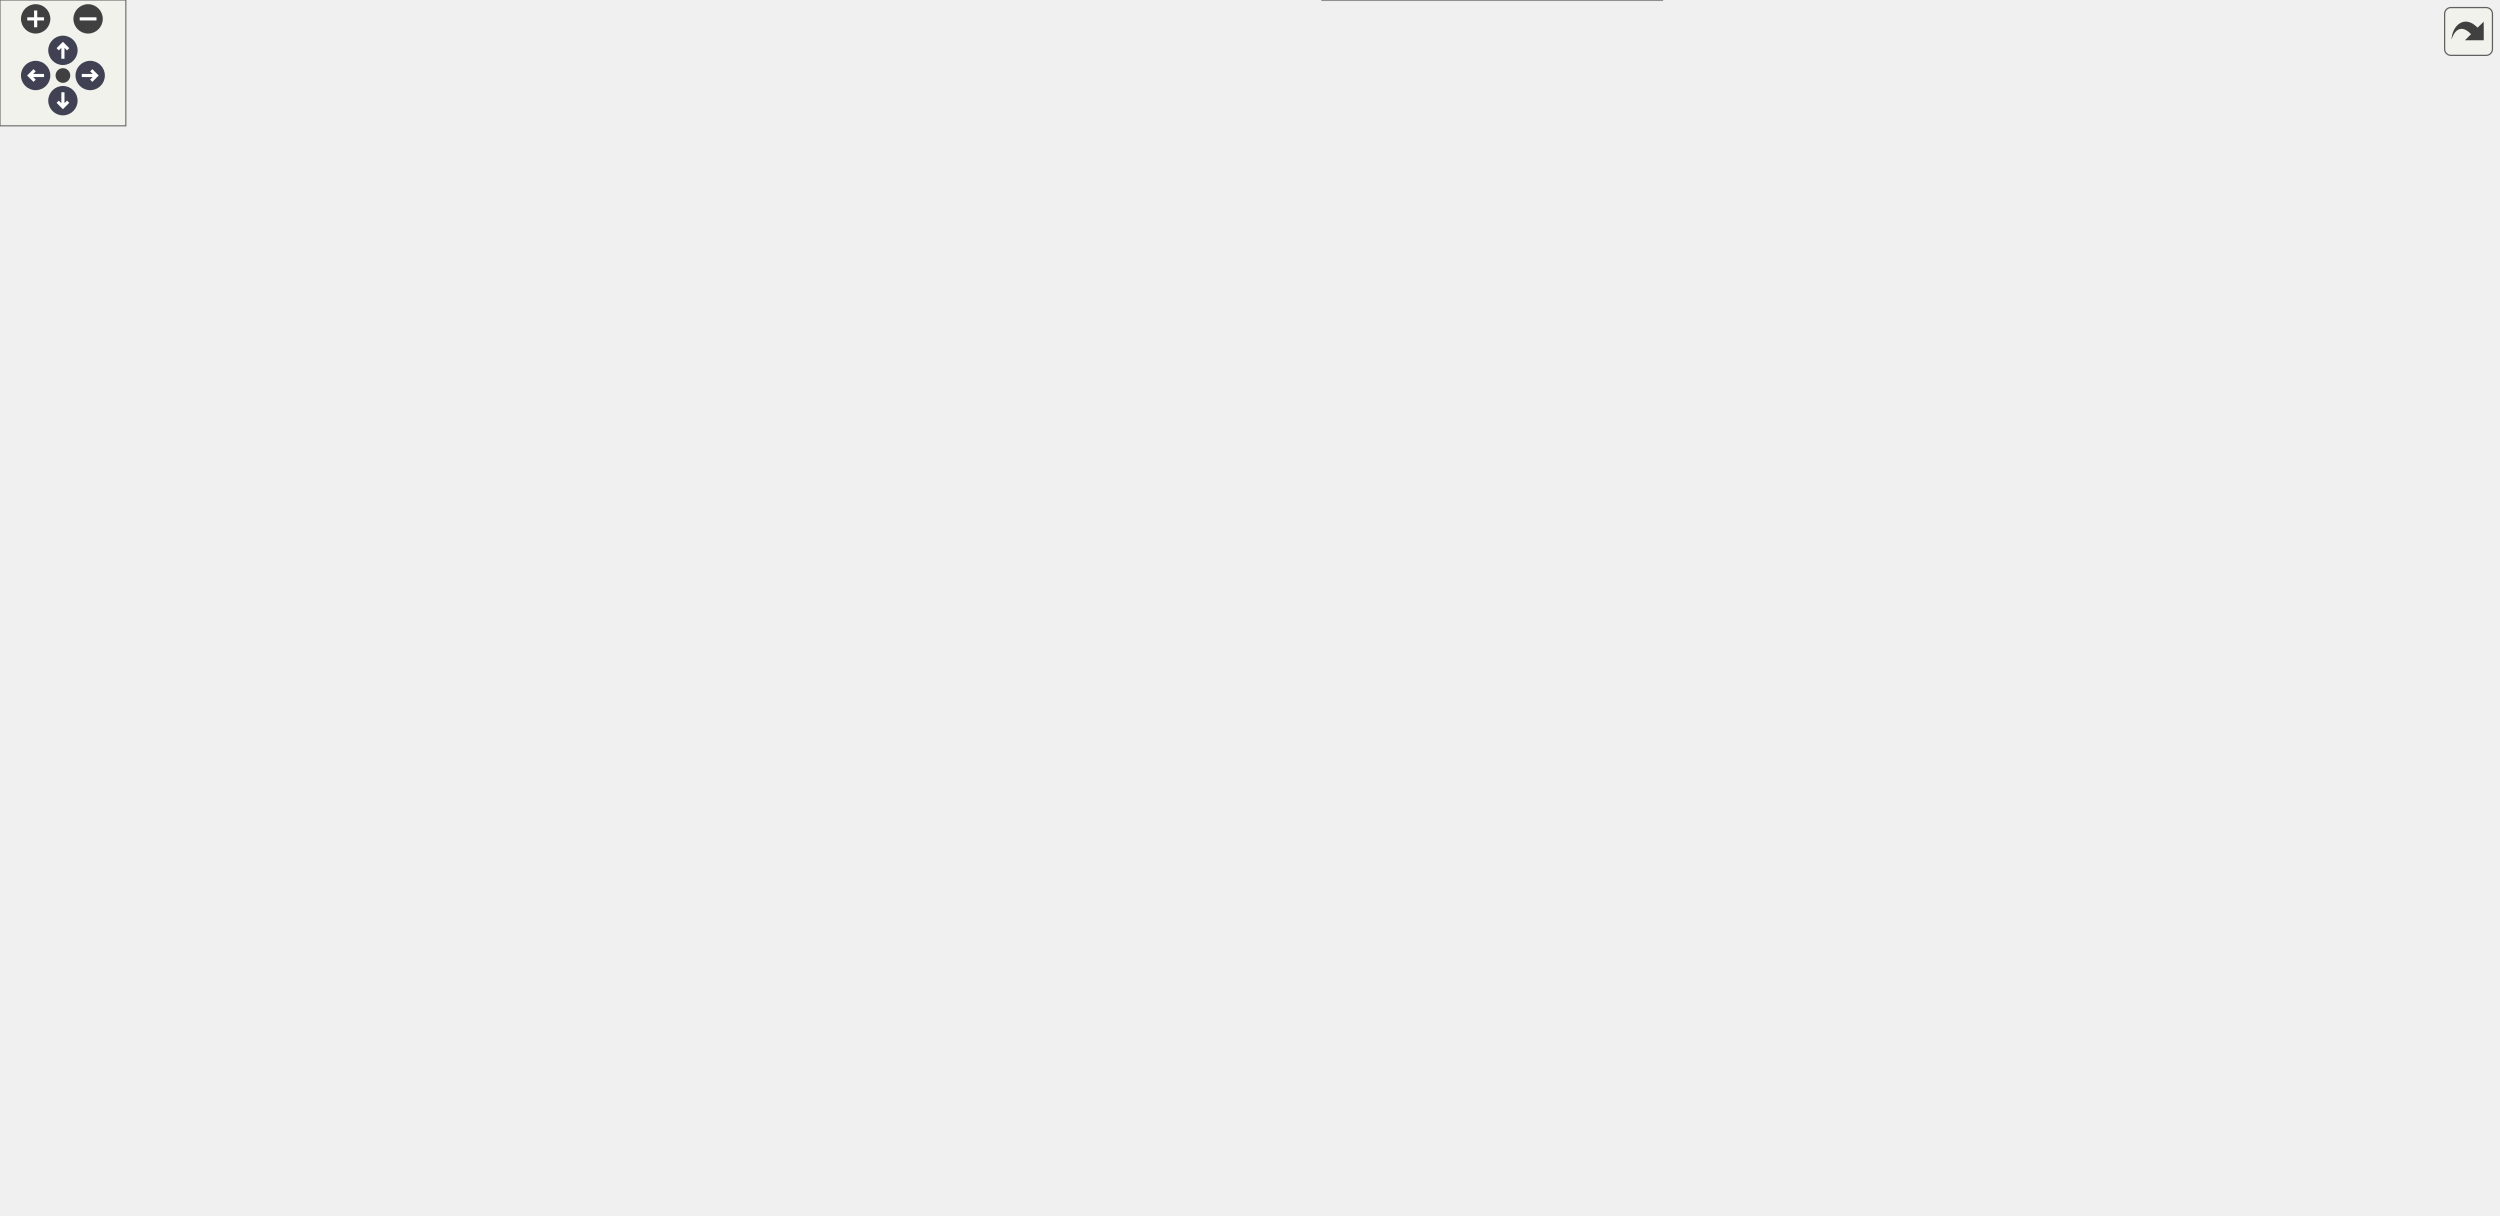
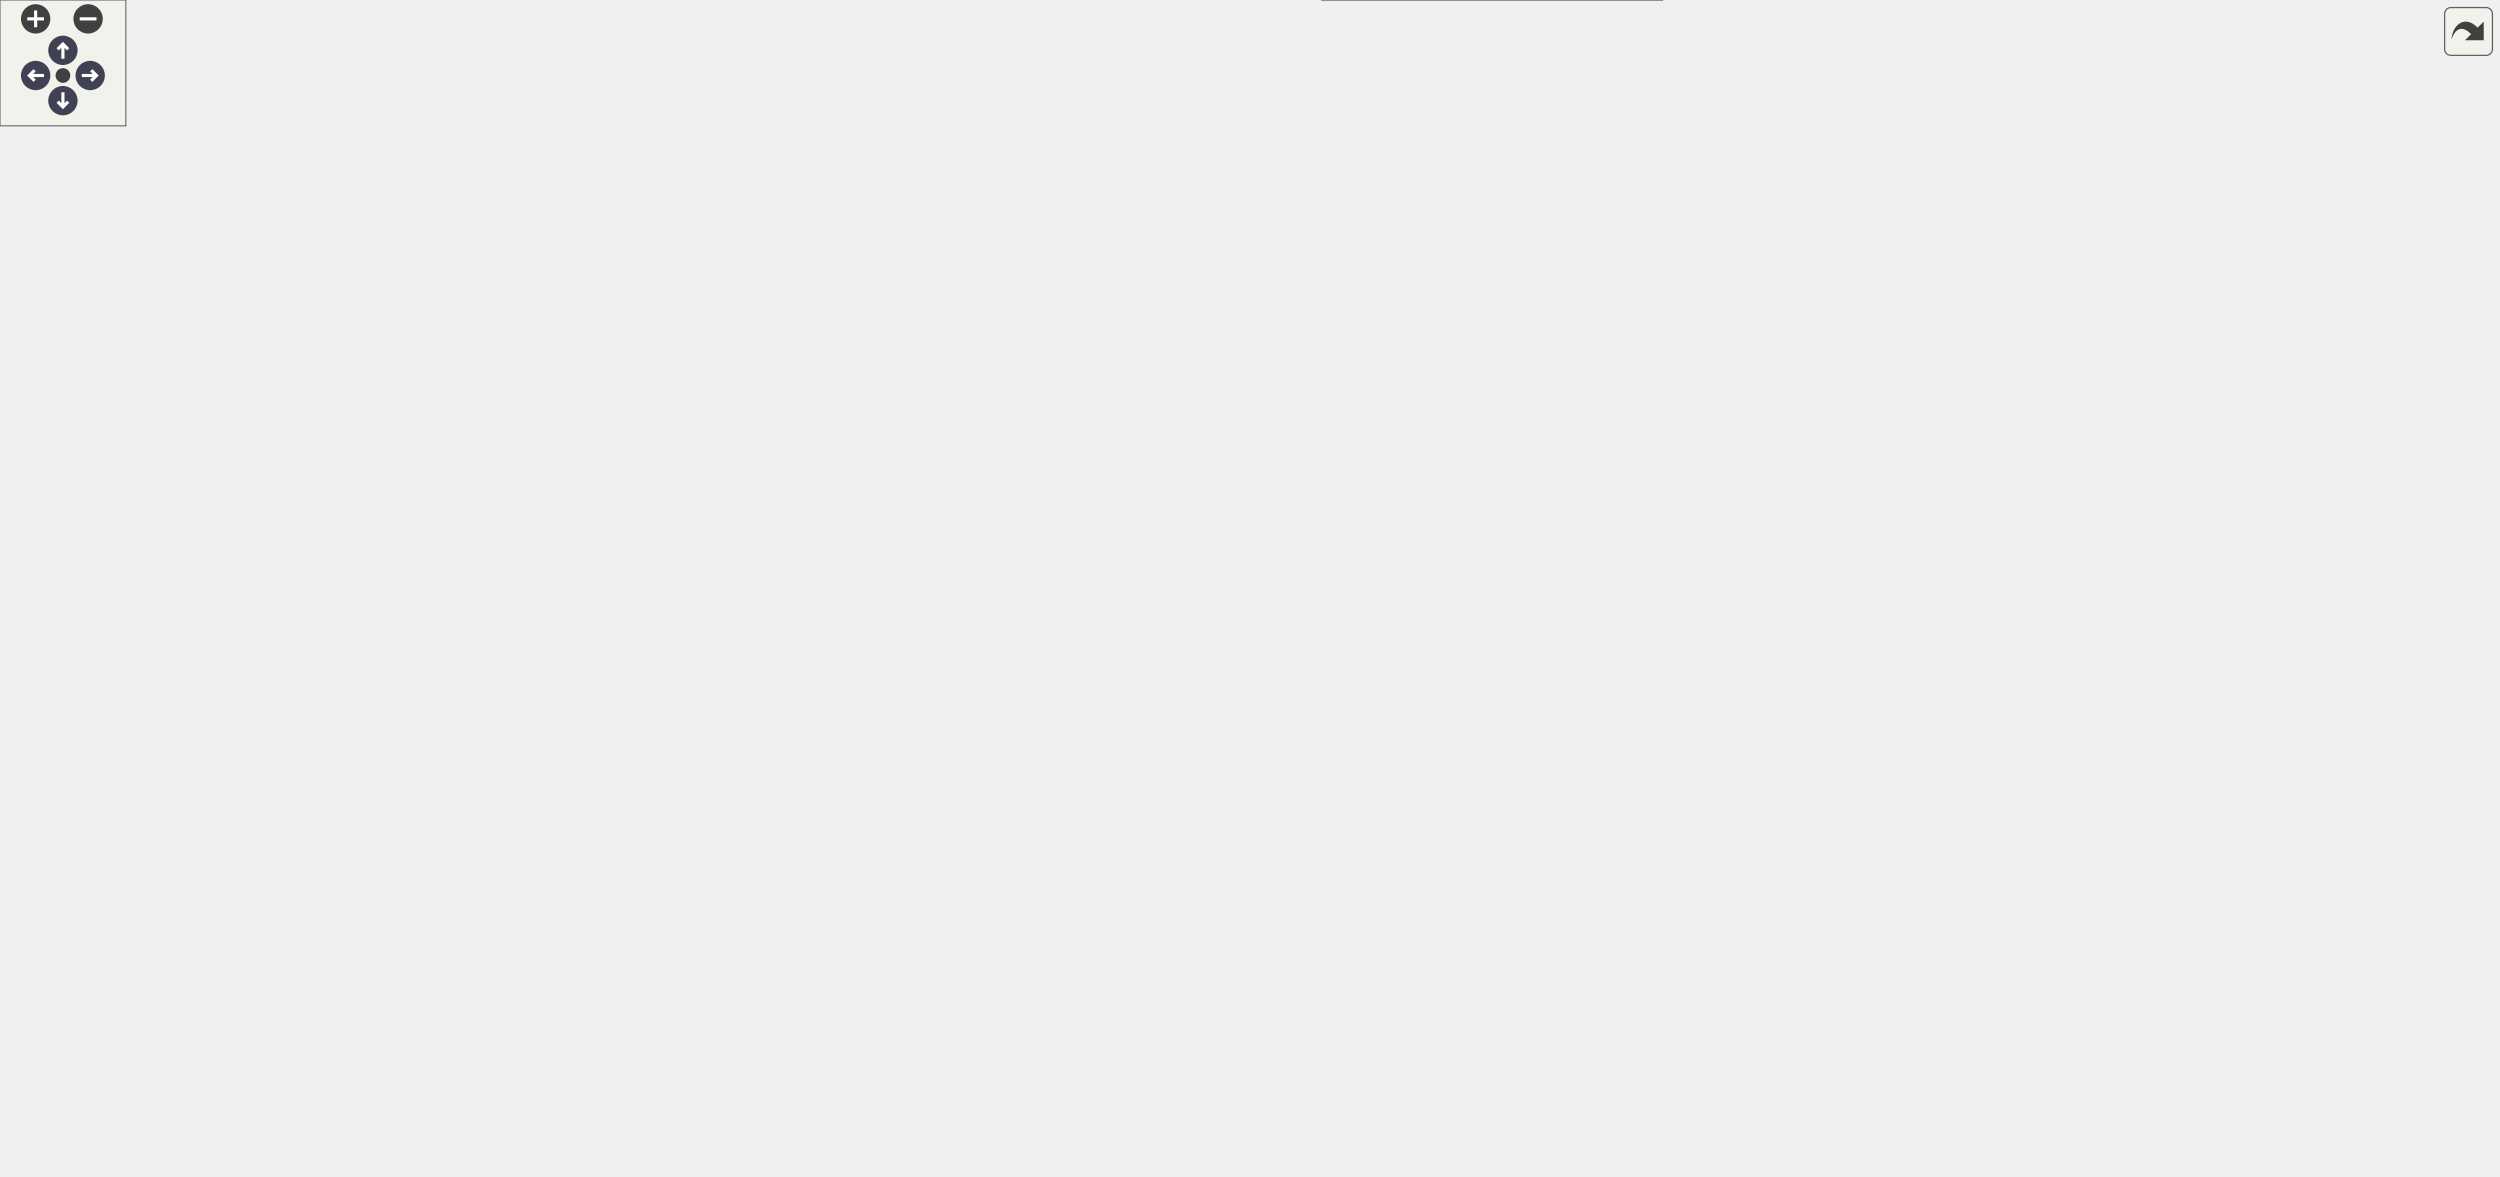
<svg xmlns="http://www.w3.org/2000/svg" xmlns:xlink="http://www.w3.org/1999/xlink" id="main" version="1.1" xml:space="preserve">
  <style type="text/css">
.node, .edge {opacity: 0.7;}
.node.selected, .edge.selected {opacity: 1;}
.edge:hover path { stroke: red; }
.edge:hover polygon { stroke: red; fill: red; }
</style>
  <defs>
    <circle id="rim" cx="0" cy="0" r="7" />
    <circle id="rim2" cx="0" cy="0" r="3.5" />
    <g id="zoomPlus">
      <use xlink:href="#rim" fill="#404040">
        <set attributeName="fill" to="#808080" begin="zoomplus.mouseover" end="zoomplus.mouseout" />
      </use>
      <path d="M-4,0h8M0,-4v8" fill="none" stroke="white" stroke-width="1.5" pointer-events="none" />
    </g>
    <g id="zoomMin">
      <use xlink:href="#rim" fill="#404040">
        <set attributeName="fill" to="#808080" begin="zoomminus.mouseover" end="zoomminus.mouseout" />
      </use>
      <path d="M-4,0h8" fill="none" stroke="white" stroke-width="1.5" pointer-events="none" />
    </g>
    <g id="arrowUp" transform="translate(30 24)">
      <use xlink:href="#rim" />
      <path pointer-events="none" fill="none" stroke="white" stroke-width="1.5" d="M0,-3.0v7 M-2.5,-0.5L0,-3.0L2.5,-0.5" />
    </g>
    <g id="arrowRight" transform="rotate(90) translate(36 -43)">
      <use xlink:href="#rim" />
      <path pointer-events="none" fill="none" stroke="white" stroke-width="1.5" d="M0,-3.0v7 M-2.5,-0.5L0,-3.0L2.5,-0.5" />
    </g>
    <g id="arrowDown" transform="rotate(180) translate(-30 -48)">
      <use xlink:href="#rim" />
      <path pointer-events="none" fill="none" stroke="white" stroke-width="1.5" d="M0,-3.0v7 M-2.5,-0.5L0,-3.0L2.5,-0.5" />
    </g>
    <g id="arrowLeft" transform="rotate(270) translate(-36 17)">
      <use xlink:href="#rim" />
      <path pointer-events="none" fill="none" stroke="white" stroke-width="1.5" d="M0,-3.0v7 M-2.5,-0.5L0,-3.0L2.5,-0.5" />
    </g>
    <g id="resetDef">
      <use xlink:href="#rim2" fill="#404040">
        <set attributeName="fill" to="#808080" begin="reset.mouseover" end="reset.mouseout" />
      </use>
    </g>
  </defs>
  <svg id="graph" class="graph">
    <g id="viewport">
      <g id="Node000001" class="node">
        <g id="a_Node000001">
          <a xlink:title=" ">
-             <polygon fill="#999999" stroke="#666666" points="145,-167 0,-167 0,-148 145,-148 145,-167" />
-             <text text-anchor="middle" x="72.5" y="-155" font-family="Helvetica,sans-Serif" font-size="10.00">SceneManager::loadScene</text>
+             <polygon fill="#999999" stroke="#666666" points="145,-216 0,-216 0,-197 145,-197 145,-216" />
+             <text text-anchor="middle" x="72.5" y="-204" font-family="Helvetica,sans-Serif" font-size="10.00">SceneManager::loadScene</text>
          </a>
        </g>
      </g>
      <g id="Node000002" class="node">
        <g id="a_Node000002">
          <a xlink:href="classSceneSerializer.html#a490f2bd87e7c9459ee47be974653b433" target="_top" xlink:title=" ">
-             <polygon fill="white" stroke="#666666" points="345,-167 181,-167 181,-148 345,-148 345,-167" />
-             <text text-anchor="middle" x="263" y="-155" font-family="Helvetica,sans-Serif" font-size="10.00">SceneSerializer::loadFromJson</text>
+             <polygon fill="white" stroke="#666666" points="345,-216 181,-216 181,-197 345,-197 345,-216" />
+             <text text-anchor="middle" x="263" y="-204" font-family="Helvetica,sans-Serif" font-size="10.00">SceneSerializer::loadFromJson</text>
          </a>
        </g>
      </g>
      <g id="edge1_Node000001_Node000002" class="edge">
        <g id="a_edge1_Node000001_Node000002">
          <a xlink:title=" ">
-             <path fill="none" stroke="#63b8ff" d="M145.03,-157.5C153.42,-157.5 162.06,-157.5 170.66,-157.5" />
-             <polygon fill="#63b8ff" stroke="#63b8ff" points="170.73,-161 180.73,-157.5 170.73,-154 170.73,-161" />
+             <path fill="none" stroke="#63b8ff" d="M145.03,-206.5C153.42,-206.5 162.06,-206.5 170.66,-206.5" />
+             <polygon fill="#63b8ff" stroke="#63b8ff" points="170.73,-210 180.73,-206.5 170.73,-203 170.73,-210" />
          </a>
        </g>
      </g>
      <g id="Node000003" class="node">
        <g id="a_Node000003">
-           <a xlink:href="classSceneManager.html#a1daee617aa556b8af8a7202d3f8f28c8" target="_top" xlink:title=" ">
-             <polygon fill="white" stroke="#666666" points="560.5,-426 403.5,-426 403.5,-407 560.5,-407 560.5,-426" />
-             <text text-anchor="middle" x="482" y="-414" font-family="Helvetica,sans-Serif" font-size="10.00">SceneManager::createObject</text>
+           <a xlink:href="structRigidBodyOptions.html#a8a6ec7f2434036026c0f7dccf9082738" target="_top" xlink:title=" ">
+             <polygon fill="white" stroke="#666666" points="546,-426 418,-426 418,-407 546,-407 546,-426" />
+             <text text-anchor="middle" x="482" y="-414" font-family="Helvetica,sans-Serif" font-size="10.00">RigidBodyOptions::Box</text>
          </a>
        </g>
      </g>
      <g id="edge2_Node000002_Node000003" class="edge">
        <g id="a_edge2_Node000002_Node000003">
          <a xlink:title=" ">
-             <path fill="none" stroke="#63b8ff" d="M271.98,-167.03C304.15,-205.42 424.55,-349.13 466.49,-399.18" />
-             <polygon fill="#63b8ff" stroke="#63b8ff" points="463.84,-401.47 472.95,-406.89 469.21,-396.98 463.84,-401.47" />
-           </a>
-         </g>
-       </g>
-       <g id="Node000014" class="node">
-         <g id="a_Node000014">
+             <path fill="none" stroke="#63b8ff" d="M266.71,-216.05C276.3,-247.88 311.77,-351.06 381,-398.5 389.13,-404.07 398.48,-408.07 408.12,-410.91" />
+             <polygon fill="#63b8ff" stroke="#63b8ff" points="407.27,-414.31 417.83,-413.39 409,-407.53 407.27,-414.31" />
+           </a>
+         </g>
+       </g>
+       <g id="Node000004" class="node">
+         <g id="a_Node000004">
+           <a xlink:href="classSceneManager.html#a1daee617aa556b8af8a7202d3f8f28c8" target="_top" xlink:title=" ">
+             <polygon fill="white" stroke="#666666" points="560.5,-389 403.5,-389 403.5,-370 560.5,-370 560.5,-389" />
+             <text text-anchor="middle" x="482" y="-377" font-family="Helvetica,sans-Serif" font-size="10.00">SceneManager::createObject</text>
+           </a>
+         </g>
+       </g>
+       <g id="edge3_Node000002_Node000004" class="edge">
+         <g id="a_edge3_Node000002_Node000004">
+           <a xlink:title=" ">
+             <path fill="none" stroke="#63b8ff" d="M275.98,-216.05C311.54,-244.4 416.83,-328.34 461.07,-363.61" />
+             <polygon fill="#63b8ff" stroke="#63b8ff" points="459.06,-366.48 469.06,-369.98 463.42,-361.01 459.06,-366.48" />
+           </a>
+         </g>
+       </g>
+       <g id="Node000015" class="node">
+         <g id="a_Node000015">
          <a xlink:href="classSceneManager.html#a53736fa499987ffff612d3ee7c85442c" target="_top" xlink:title=" ">
-             <polygon fill="white" stroke="#666666" points="569.5,-241 394.5,-241 394.5,-222 569.5,-222 569.5,-241" />
-             <text text-anchor="middle" x="482" y="-229" font-family="Helvetica,sans-Serif" font-size="10.00">SceneManager::deleteAllObjects</text>
-           </a>
-         </g>
-       </g>
-       <g id="edge13_Node000002_Node000014" class="edge">
-         <g id="a_edge13_Node000002_Node000014">
-           <a xlink:title=" ">
-             <path fill="none" stroke="#63b8ff" d="M280.46,-167.14C302.59,-179.67 343.5,-201.39 381,-213.5 388.38,-215.88 396.17,-217.98 404.01,-219.81" />
-             <polygon fill="#63b8ff" stroke="#63b8ff" points="403.44,-223.27 413.95,-222 404.94,-216.43 403.44,-223.27" />
-           </a>
-         </g>
-       </g>
-       <g id="Node000020" class="node">
-         <g id="a_Node000020">
-           <a xlink:href="classResourceManager.html#a3899655c6a1e40089930df4fbc9f1be9" target="_top" xlink:title=" ">
-             <polygon fill="white" stroke="#666666" points="562,-204 402,-204 402,-185 562,-185 562,-204" />
-             <text text-anchor="middle" x="482" y="-192" font-family="Helvetica,sans-Serif" font-size="10.00">ResourceManager::getShader</text>
-           </a>
-         </g>
-       </g>
-       <g id="edge19_Node000002_Node000020" class="edge">
-         <g id="a_edge19_Node000002_Node000020">
-           <a xlink:title=" ">
-             <path fill="none" stroke="#63b8ff" d="M319.88,-167.03C348.88,-171.97 384.49,-178.04 414.85,-183.22" />
-             <polygon fill="#63b8ff" stroke="#63b8ff" points="414.48,-186.71 424.93,-184.94 415.66,-179.81 414.48,-186.71" />
+             <polygon fill="white" stroke="#666666" points="569.5,-290 394.5,-290 394.5,-271 569.5,-271 569.5,-290" />
+             <text text-anchor="middle" x="482" y="-278" font-family="Helvetica,sans-Serif" font-size="10.00">SceneManager::deleteAllObjects</text>
+           </a>
+         </g>
+       </g>
+       <g id="edge14_Node000002_Node000015" class="edge">
+         <g id="a_edge14_Node000002_Node000015">
+           <a xlink:title=" ">
+             <path fill="none" stroke="#63b8ff" d="M280.46,-216.14C302.59,-228.67 343.5,-250.39 381,-262.5 388.38,-264.88 396.17,-266.98 404.01,-268.81" />
+             <polygon fill="#63b8ff" stroke="#63b8ff" points="403.44,-272.27 413.95,-271 404.94,-265.43 403.44,-272.27" />
          </a>
        </g>
      </g>
      <g id="Node000021" class="node">
        <g id="a_Node000021">
-           <a xlink:href="namespaceJsonUtils.html#ab8da6e319ea5969afbe6ddd6620add30" target="_top" xlink:title=" ">
-             <polygon fill="white" stroke="#666666" points="541.5,-167 422.5,-167 422.5,-148 541.5,-148 541.5,-167" />
-             <text text-anchor="middle" x="482" y="-155" font-family="Helvetica,sans-Serif" font-size="10.00">JsonUtils::jsonToVec3</text>
+           <a xlink:href="classResourceManager.html#a3899655c6a1e40089930df4fbc9f1be9" target="_top" xlink:title=" ">
+             <polygon fill="white" stroke="#666666" points="562,-253 402,-253 402,-234 562,-234 562,-253" />
+             <text text-anchor="middle" x="482" y="-241" font-family="Helvetica,sans-Serif" font-size="10.00">ResourceManager::getShader</text>
          </a>
        </g>
      </g>
      <g id="edge20_Node000002_Node000021" class="edge">
        <g id="a_edge20_Node000002_Node000021">
          <a xlink:title=" ">
-             <path fill="none" stroke="#63b8ff" d="M345.11,-157.5C367.15,-157.5 390.8,-157.5 412.09,-157.5" />
-             <polygon fill="#63b8ff" stroke="#63b8ff" points="412.33,-161 422.33,-157.5 412.33,-154 412.33,-161" />
+             <path fill="none" stroke="#63b8ff" d="M319.88,-216.03C348.88,-220.97 384.49,-227.04 414.85,-232.22" />
+             <polygon fill="#63b8ff" stroke="#63b8ff" points="414.48,-235.71 424.93,-233.94 415.66,-228.81 414.48,-235.71" />
          </a>
        </g>
      </g>
      <g id="Node000022" class="node">
        <g id="a_Node000022">
-           <a xlink:href="classSceneManager.html#a8dafcb538b1cfbf727b82644ad5815ad" target="_top" xlink:title=" ">
-             <polygon fill="white" stroke="#666666" points="583,-130 381,-130 381,-111 583,-111 583,-130" />
-             <text text-anchor="middle" x="482" y="-118" font-family="Helvetica,sans-Serif" font-size="10.00">SceneManager::setGlobalAcceleration</text>
+           <a xlink:href="namespaceJsonUtils.html#ab8da6e319ea5969afbe6ddd6620add30" target="_top" xlink:title=" ">
+             <polygon fill="white" stroke="#666666" points="541.5,-216 422.5,-216 422.5,-197 541.5,-197 541.5,-216" />
+             <text text-anchor="middle" x="482" y="-204" font-family="Helvetica,sans-Serif" font-size="10.00">JsonUtils::jsonToVec3</text>
          </a>
        </g>
      </g>
      <g id="edge21_Node000002_Node000022" class="edge">
        <g id="a_edge21_Node000002_Node000022">
          <a xlink:title=" ">
-             <path fill="none" stroke="#63b8ff" d="M319.88,-147.97C348.88,-143.03 384.49,-136.96 414.85,-131.78" />
-             <polygon fill="#63b8ff" stroke="#63b8ff" points="415.66,-135.19 424.93,-130.06 414.48,-128.29 415.66,-135.19" />
+             <path fill="none" stroke="#63b8ff" d="M345.11,-206.5C367.15,-206.5 390.8,-206.5 412.09,-206.5" />
+             <polygon fill="#63b8ff" stroke="#63b8ff" points="412.33,-210 422.33,-206.5 412.33,-203 412.33,-210" />
          </a>
        </g>
      </g>
      <g id="Node000023" class="node">
        <g id="a_Node000023">
+           <a xlink:href="classSceneManager.html#a8dafcb538b1cfbf727b82644ad5815ad" target="_top" xlink:title=" ">
+             <polygon fill="white" stroke="#666666" points="583,-179 381,-179 381,-160 583,-160 583,-179" />
+             <text text-anchor="middle" x="482" y="-167" font-family="Helvetica,sans-Serif" font-size="10.00">SceneManager::setGlobalAcceleration</text>
+           </a>
+         </g>
+       </g>
+       <g id="edge22_Node000002_Node000023" class="edge">
+         <g id="a_edge22_Node000002_Node000023">
+           <a xlink:title=" ">
+             <path fill="none" stroke="#63b8ff" d="M319.88,-196.97C348.88,-192.03 384.49,-185.96 414.85,-180.78" />
+             <polygon fill="#63b8ff" stroke="#63b8ff" points="415.66,-184.19 424.93,-179.06 414.48,-177.29 415.66,-184.19" />
+           </a>
+         </g>
+       </g>
+       <g id="Node000024" class="node">
+         <g id="a_Node000024">
+           <a xlink:href="classSceneManager.html#a357678fb063589b2ed1dc9a5f0b55ae2" target="_top" xlink:title=" ">
+             <polygon fill="white" stroke="#666666" points="568.5,-141.5 395.5,-141.5 395.5,-111.5 568.5,-111.5 568.5,-141.5" />
+             <text text-anchor="start" x="403.5" y="-129.5" font-family="Helvetica,sans-Serif" font-size="10.00">SceneManager::setGravitational</text>
+             <text text-anchor="middle" x="482" y="-118.5" font-family="Helvetica,sans-Serif" font-size="10.00">Constant</text>
+           </a>
+         </g>
+       </g>
+       <g id="edge23_Node000002_Node000024" class="edge">
+         <g id="a_edge23_Node000002_Node000024">
+           <a xlink:title=" ">
+             <path fill="none" stroke="#63b8ff" d="M281.78,-196.81C304.32,-184.83 344.63,-164.45 381,-151.5 388.23,-148.92 395.85,-146.51 403.51,-144.28" />
+             <polygon fill="#63b8ff" stroke="#63b8ff" points="404.55,-147.62 413.23,-141.54 402.65,-140.88 404.55,-147.62" />
+           </a>
+         </g>
+       </g>
+       <g id="Node000025" class="node">
+         <g id="a_Node000025">
          <a xlink:href="classSceneManager.html#af40d0ff3e76f89bbf5504f1694814179" target="_top" xlink:title=" ">
            <polygon fill="white" stroke="#666666" points="559.5,-93 404.5,-93 404.5,-74 559.5,-74 559.5,-93" />
            <text text-anchor="middle" x="482" y="-81" font-family="Helvetica,sans-Serif" font-size="10.00">SceneManager::setSelectFor</text>
          </a>
        </g>
      </g>
-       <g id="edge22_Node000002_Node000023" class="edge">
-         <g id="a_edge22_Node000002_Node000023">
-           <a xlink:title=" ">
-             <path fill="none" stroke="#63b8ff" d="M280.89,-147.89C303.15,-135.63 343.85,-114.55 381,-102.5 389.58,-99.72 398.71,-97.29 407.84,-95.18" />
-             <polygon fill="#63b8ff" stroke="#63b8ff" points="408.69,-98.58 417.71,-93.03 407.19,-91.74 408.69,-98.58" />
-           </a>
-         </g>
-       </g>
-       <g id="Node000029" class="node">
-         <g id="a_Node000029">
+       <g id="edge24_Node000002_Node000025" class="edge">
+         <g id="a_edge24_Node000002_Node000025">
+           <a xlink:title=" ">
+             <path fill="none" stroke="#63b8ff" d="M271.6,-196.88C288.69,-175.97 332.47,-126.37 381,-102.5 385.96,-100.06 391.19,-97.94 396.56,-96.08" />
+             <polygon fill="#63b8ff" stroke="#63b8ff" points="397.85,-99.35 406.36,-93.03 395.77,-92.67 397.85,-99.35" />
+           </a>
+         </g>
+       </g>
+       <g id="Node000031" class="node">
+         <g id="a_Node000031">
          <a xlink:href="classSceneManager.html#a64f4064d9201d062a24f750763c1f703" target="_top" xlink:title=" ">
            <polygon fill="white" stroke="#666666" points="561,-38 403,-38 403,-19 561,-19 561,-38" />
            <text text-anchor="middle" x="482" y="-26" font-family="Helvetica,sans-Serif" font-size="10.00">SceneManager::setSimSpeed</text>
          </a>
        </g>
      </g>
-       <g id="edge29_Node000002_Node000029" class="edge">
-         <g id="a_edge29_Node000002_Node000029">
-           <a xlink:title=" ">
-             <path fill="none" stroke="#63b8ff" d="M273.86,-147.95C293.08,-129.78 337.48,-89.86 381,-65.5 398.72,-55.58 419.61,-47.37 437.71,-41.22" />
-             <polygon fill="#63b8ff" stroke="#63b8ff" points="439.03,-44.47 447.43,-38.02 436.84,-37.82 439.03,-44.47" />
-           </a>
-         </g>
-       </g>
-       <g id="Node000004" class="node">
-         <g id="a_Node000004">
+       <g id="edge31_Node000002_Node000031" class="edge">
+         <g id="a_edge31_Node000002_Node000031">
+           <a xlink:title=" ">
+             <path fill="none" stroke="#63b8ff" d="M269.53,-196.8C284.35,-171.6 327.53,-103.37 381,-65.5 396.03,-54.86 414.48,-46.9 431.42,-41.14" />
+             <polygon fill="#63b8ff" stroke="#63b8ff" points="432.73,-44.4 441.18,-38.01 430.59,-37.73 432.73,-44.4" />
+           </a>
+         </g>
+       </g>
+       <g id="Node000005" class="node">
+         <g id="a_Node000005">
          <a xlink:href="classSceneManager.html#ad0d1661e5869720d7a07b1912d75318d" target="_top" xlink:title=" ">
-             <polygon fill="white" stroke="#666666" points="791,-519 632,-519 632,-500 791,-500 791,-519" />
-             <text text-anchor="middle" x="711.5" y="-507" font-family="Helvetica,sans-Serif" font-size="10.00">SceneManager::addDrawable</text>
-           </a>
-         </g>
-       </g>
-       <g id="edge3_Node000003_Node000004" class="edge">
-         <g id="a_edge3_Node000003_Node000004">
-           <a xlink:title=" ">
-             <path fill="none" stroke="#63b8ff" d="M496.99,-426.15C520.89,-442.18 571.62,-474.25 619,-491.5 625.24,-493.77 631.82,-495.77 638.48,-497.54" />
-             <polygon fill="#63b8ff" stroke="#63b8ff" points="637.72,-500.96 648.26,-499.96 639.4,-494.16 637.72,-500.96" />
+             <polygon fill="white" stroke="#666666" points="791,-500 632,-500 632,-481 791,-481 791,-500" />
+             <text text-anchor="middle" x="711.5" y="-488" font-family="Helvetica,sans-Serif" font-size="10.00">SceneManager::addDrawable</text>
+           </a>
+         </g>
+       </g>
+       <g id="edge4_Node000004_Node000005" class="edge">
+         <g id="a_edge4_Node000004_Node000005">
+           <a xlink:title=" ">
+             <path fill="none" stroke="#63b8ff" d="M560.68,-386.63C568.7,-389.54 576.33,-393.4 583,-398.5 612.05,-420.72 590.02,-450.19 619,-472.5 620.64,-473.76 622.34,-474.94 624.09,-476.04" />
+             <polygon fill="#63b8ff" stroke="#63b8ff" points="622.78,-479.31 633.25,-480.94 626.09,-473.14 622.78,-479.31" />
+           </a>
+         </g>
+       </g>
+       <g id="Node000007" class="node">
+         <g id="a_Node000007">
+           <a xlink:href="classSceneManager.html#a31d525542db0b239ba61dd36a3d92d43" target="_top" xlink:title=" ">
+             <polygon fill="white" stroke="#666666" points="788,-463 635,-463 635,-444 788,-444 788,-463" />
+             <text text-anchor="middle" x="711.5" y="-451" font-family="Helvetica,sans-Serif" font-size="10.00">SceneManager::addPickable</text>
+           </a>
+         </g>
+       </g>
+       <g id="edge6_Node000004_Node000007" class="edge">
+         <g id="a_edge6_Node000004_Node000007">
+           <a xlink:title=" ">
+             <path fill="none" stroke="#63b8ff" d="M559.76,-389.03C567.86,-391.5 575.76,-394.61 583,-398.5 603.21,-409.37 598.83,-424.57 619,-435.5 622.33,-437.3 625.81,-438.93 629.39,-440.39" />
+             <polygon fill="#63b8ff" stroke="#63b8ff" points="628.47,-443.78 639.06,-443.9 630.86,-437.2 628.47,-443.78" />
+           </a>
+         </g>
+       </g>
+       <g id="Node000008" class="node">
+         <g id="a_Node000008">
+           <a xlink:href="classSceneManager.html#ab6a7ecbff438f2dbee8a0f31795456f9" target="_top" xlink:title=" ">
+             <polygon fill="white" stroke="#666666" points="804,-426 619,-426 619,-407 804,-407 804,-426" />
+             <text text-anchor="middle" x="711.5" y="-414" font-family="Helvetica,sans-Serif" font-size="10.00">SceneManager::makeUniqueName</text>
+           </a>
+         </g>
+       </g>
+       <g id="edge7_Node000004_Node000008" class="edge">
+         <g id="a_edge7_Node000004_Node000008">
+           <a xlink:title=" ">
+             <path fill="none" stroke="#63b8ff" d="M541.59,-389.03C572.12,-393.99 609.64,-400.1 641.57,-405.29" />
+             <polygon fill="#63b8ff" stroke="#63b8ff" points="641.28,-408.79 651.72,-406.94 642.41,-401.88 641.28,-408.79" />
+           </a>
+         </g>
+       </g>
+       <g id="Node000009" class="node">
+         <g id="a_Node000009">
+           <a xlink:href="classSceneManager.html#a76592c383a85fda664a79fa155ead19e" target="_top" xlink:title=" ">
+             <polygon fill="white" stroke="#666666" points="789,-389 634,-389 634,-370 789,-370 789,-389" />
+             <text text-anchor="middle" x="711.5" y="-377" font-family="Helvetica,sans-Serif" font-size="10.00">SceneManager::objectAdded</text>
+           </a>
+         </g>
+       </g>
+       <g id="edge8_Node000004_Node000009" class="edge">
+         <g id="a_edge8_Node000004_Node000009">
+           <a xlink:title=" ">
+             <path fill="none" stroke="#63b8ff" d="M560.66,-379.5C581.01,-379.5 603.08,-379.5 623.87,-379.5" />
+             <polygon fill="#63b8ff" stroke="#63b8ff" points="623.96,-383 633.96,-379.5 623.96,-376 623.96,-383" />
+           </a>
+         </g>
+       </g>
+       <g id="Node000010" class="node">
+         <g id="a_Node000010">
+           <a xlink:href="classSceneManager.html#aad894e90cf7ad353aab707f966c9711d" target="_top" xlink:title=" ">
+             <polygon fill="white" stroke="#666666" points="796.5,-352 626.5,-352 626.5,-333 796.5,-333 796.5,-352" />
+             <text text-anchor="middle" x="711.5" y="-340" font-family="Helvetica,sans-Serif" font-size="10.00">SceneManager::setObjectName</text>
+           </a>
+         </g>
+       </g>
+       <g id="edge9_Node000004_Node000010" class="edge">
+         <g id="a_edge9_Node000004_Node000010">
+           <a xlink:title=" ">
+             <path fill="none" stroke="#63b8ff" d="M541.59,-369.97C572.12,-365.01 609.64,-358.9 641.57,-353.71" />
+             <polygon fill="#63b8ff" stroke="#63b8ff" points="642.41,-357.12 651.72,-352.06 641.28,-350.21 642.41,-357.12" />
          </a>
        </g>
      </g>
      <g id="Node000006" class="node">
        <g id="a_Node000006">
-           <a xlink:href="classSceneManager.html#a31d525542db0b239ba61dd36a3d92d43" target="_top" xlink:title=" ">
-             <polygon fill="white" stroke="#666666" points="788,-482 635,-482 635,-463 788,-463 788,-482" />
-             <text text-anchor="middle" x="711.5" y="-470" font-family="Helvetica,sans-Serif" font-size="10.00">SceneManager::addPickable</text>
-           </a>
-         </g>
-       </g>
-       <g id="edge5_Node000003_Node000006" class="edge">
-         <g id="a_edge5_Node000003_Node000006">
-           <a xlink:title=" ">
-             <path fill="none" stroke="#63b8ff" d="M514.42,-426.03C541.87,-434.18 582.87,-445.91 619,-454.5 628.35,-456.72 638.29,-458.88 648.03,-460.89" />
-             <polygon fill="#63b8ff" stroke="#63b8ff" points="647.59,-464.37 658.09,-462.92 648.98,-457.51 647.59,-464.37" />
-           </a>
-         </g>
-       </g>
-       <g id="Node000007" class="node">
-         <g id="a_Node000007">
-           <a xlink:href="classSceneManager.html#ab6a7ecbff438f2dbee8a0f31795456f9" target="_top" xlink:title=" ">
-             <polygon fill="white" stroke="#666666" points="804,-445 619,-445 619,-426 804,-426 804,-445" />
-             <text text-anchor="middle" x="711.5" y="-433" font-family="Helvetica,sans-Serif" font-size="10.00">SceneManager::makeUniqueName</text>
-           </a>
-         </g>
-       </g>
-       <g id="edge6_Node000003_Node000007" class="edge">
-         <g id="a_edge6_Node000003_Node000007">
-           <a xlink:title=" ">
-             <path fill="none" stroke="#63b8ff" d="M560.66,-422.99C576.11,-424.28 592.56,-425.65 608.69,-427" />
-             <polygon fill="#63b8ff" stroke="#63b8ff" points="608.42,-430.49 618.67,-427.83 609,-423.51 608.42,-430.49" />
-           </a>
-         </g>
-       </g>
-       <g id="Node000008" class="node">
-         <g id="a_Node000008">
-           <a xlink:href="classSceneManager.html#a76592c383a85fda664a79fa155ead19e" target="_top" xlink:title=" ">
-             <polygon fill="white" stroke="#666666" points="789,-408 634,-408 634,-389 789,-389 789,-408" />
-             <text text-anchor="middle" x="711.5" y="-396" font-family="Helvetica,sans-Serif" font-size="10.00">SceneManager::objectAdded</text>
-           </a>
-         </g>
-       </g>
-       <g id="edge7_Node000003_Node000008" class="edge">
-         <g id="a_edge7_Node000003_Node000008">
-           <a xlink:title=" ">
-             <path fill="none" stroke="#63b8ff" d="M560.66,-410.36C581.01,-408.75 603.08,-407 623.87,-405.35" />
-             <polygon fill="#63b8ff" stroke="#63b8ff" points="624.27,-408.83 633.96,-404.56 623.72,-401.86 624.27,-408.83" />
-           </a>
-         </g>
-       </g>
-       <g id="Node000009" class="node">
-         <g id="a_Node000009">
-           <a xlink:href="classSceneManager.html#aad894e90cf7ad353aab707f966c9711d" target="_top" xlink:title=" ">
-             <polygon fill="white" stroke="#666666" points="796.5,-371 626.5,-371 626.5,-352 796.5,-352 796.5,-371" />
-             <text text-anchor="middle" x="711.5" y="-359" font-family="Helvetica,sans-Serif" font-size="10.00">SceneManager::setObjectName</text>
-           </a>
-         </g>
-       </g>
-       <g id="edge8_Node000003_Node000009" class="edge">
-         <g id="a_edge8_Node000003_Node000009">
-           <a xlink:title=" ">
-             <path fill="none" stroke="#63b8ff" d="M516.97,-406.96C544.4,-399.39 584.06,-388.75 619,-380.5 629.64,-377.99 641.02,-375.48 652,-373.16" />
-             <polygon fill="#63b8ff" stroke="#63b8ff" points="652.89,-376.55 661.96,-371.07 651.45,-369.7 652.89,-376.55" />
-           </a>
-         </g>
-       </g>
-       <g id="Node000005" class="node">
-         <g id="a_Node000005">
          <a xlink:href="classScene.html#aa2773ce73d9158e1e3a9c97d26a7e727" target="_top" xlink:title=" ">
-             <polygon fill="white" stroke="#666666" points="987.5,-519 871.5,-519 871.5,-500 987.5,-500 987.5,-519" />
-             <text text-anchor="middle" x="929.5" y="-507" font-family="Helvetica,sans-Serif" font-size="10.00">Scene::addDrawable</text>
-           </a>
-         </g>
-       </g>
-       <g id="edge4_Node000004_Node000005" class="edge">
-         <g id="a_edge4_Node000004_Node000005">
-           <a xlink:title=" ">
-             <path fill="none" stroke="#63b8ff" d="M791.09,-509.5C814.1,-509.5 839.05,-509.5 861.28,-509.5" />
-             <polygon fill="#63b8ff" stroke="#63b8ff" points="861.29,-513 871.29,-509.5 861.29,-506 861.29,-513" />
-           </a>
-         </g>
-       </g>
-       <g id="Node000010" class="node">
-         <g id="a_Node000010">
+             <polygon fill="white" stroke="#666666" points="987.5,-500 871.5,-500 871.5,-481 987.5,-481 987.5,-500" />
+             <text text-anchor="middle" x="929.5" y="-488" font-family="Helvetica,sans-Serif" font-size="10.00">Scene::addDrawable</text>
+           </a>
+         </g>
+       </g>
+       <g id="edge5_Node000005_Node000006" class="edge">
+         <g id="a_edge5_Node000005_Node000006">
+           <a xlink:title=" ">
+             <path fill="none" stroke="#63b8ff" d="M791.09,-490.5C814.1,-490.5 839.05,-490.5 861.28,-490.5" />
+             <polygon fill="#63b8ff" stroke="#63b8ff" points="861.29,-494 871.29,-490.5 861.29,-487 861.29,-494" />
+           </a>
+         </g>
+       </g>
+       <g id="Node000011" class="node">
+         <g id="a_Node000011">
          <a xlink:href="classSceneObject.html#abebc043e3253d66da477f862a950775d" target="_top" xlink:title=" ">
            <polygon fill="white" stroke="#666666" points="993.5,-445 865.5,-445 865.5,-426 993.5,-426 993.5,-445" />
            <text text-anchor="middle" x="929.5" y="-433" font-family="Helvetica,sans-Serif" font-size="10.00">SceneObject::getName</text>
          </a>
        </g>
      </g>
-       <g id="edge9_Node000009_Node000010" class="edge">
-         <g id="a_edge9_Node000009_Node000010">
-           <a xlink:title=" ">
-             <path fill="none" stroke="#63b8ff" d="M781.08,-371.03C789.06,-373.49 796.89,-376.6 804,-380.5 824.11,-391.54 819.86,-406.5 840,-417.5 844.9,-420.18 850.15,-422.46 855.56,-424.4" />
-             <polygon fill="#63b8ff" stroke="#63b8ff" points="854.84,-427.84 865.43,-427.55 856.96,-421.17 854.84,-427.84" />
-           </a>
-         </g>
-       </g>
-       <g id="Node000011" class="node">
-         <g id="a_Node000011">
+       <g id="edge10_Node000010_Node000011" class="edge">
+         <g id="a_edge10_Node000010_Node000011">
+           <a xlink:title=" ">
+             <path fill="none" stroke="#63b8ff" d="M785.65,-352.04C792.15,-354.54 798.38,-357.64 804,-361.5 828.38,-378.26 815.58,-400.79 840,-417.5 844.89,-420.85 850.27,-423.6 855.88,-425.86" />
+             <polygon fill="#63b8ff" stroke="#63b8ff" points="854.9,-429.22 865.5,-429.21 857.21,-422.61 854.9,-429.22" />
+           </a>
+         </g>
+       </g>
+       <g id="Node000012" class="node">
+         <g id="a_Node000012">
          <a xlink:href="classSceneManager.html#a624cd344feba3357d2ec95bab7229a6f" target="_top" xlink:title=" ">
            <polygon fill="white" stroke="#666666" points="1013,-408 846,-408 846,-389 1013,-389 1013,-408" />
            <text text-anchor="middle" x="929.5" y="-396" font-family="Helvetica,sans-Serif" font-size="10.00">SceneManager::isNameUnique</text>
          </a>
        </g>
      </g>
-       <g id="edge10_Node000009_Node000011" class="edge">
-         <g id="a_edge10_Node000009_Node000011">
-           <a xlink:title=" ">
-             <path fill="none" stroke="#63b8ff" d="M768.13,-371.03C796.99,-375.97 832.43,-382.04 862.66,-387.22" />
-             <polygon fill="#63b8ff" stroke="#63b8ff" points="862.24,-390.7 872.69,-388.94 863.42,-383.8 862.24,-390.7" />
-           </a>
-         </g>
-       </g>
-       <g id="Node000012" class="node">
-         <g id="a_Node000012">
+       <g id="edge11_Node000010_Node000012" class="edge">
+         <g id="a_edge11_Node000010_Node000012">
+           <a xlink:title=" ">
+             <path fill="none" stroke="#63b8ff" d="M770.78,-352.04C781.96,-354.59 793.47,-357.71 804,-361.5 821.02,-367.62 822.96,-374.41 840,-380.5 846.25,-382.73 852.85,-384.72 859.52,-386.48" />
+             <polygon fill="#63b8ff" stroke="#63b8ff" points="858.75,-389.9 869.3,-388.9 860.44,-383.1 858.75,-389.9" />
+           </a>
+         </g>
+       </g>
+       <g id="Node000013" class="node">
+         <g id="a_Node000013">
          <a xlink:href="classSceneManager.html#a76dba0a09f8b2a1dc376236f904a9c3a" target="_top" xlink:title=" ">
            <polygon fill="white" stroke="#666666" points="1015,-371 844,-371 844,-352 1015,-352 1015,-371" />
            <text text-anchor="middle" x="929.5" y="-359" font-family="Helvetica,sans-Serif" font-size="10.00">SceneManager::objectRenamed</text>
          </a>
        </g>
      </g>
-       <g id="edge11_Node000009_Node000012" class="edge">
-         <g id="a_edge11_Node000009_Node000012">
-           <a xlink:title=" ">
-             <path fill="none" stroke="#63b8ff" d="M796.63,-361.5C808.75,-361.5 821.3,-361.5 833.61,-361.5" />
-             <polygon fill="#63b8ff" stroke="#63b8ff" points="833.89,-365 843.89,-361.5 833.89,-358 833.89,-365" />
-           </a>
-         </g>
-       </g>
-       <g id="Node000013" class="node">
-         <g id="a_Node000013">
+       <g id="edge12_Node000010_Node000013" class="edge">
+         <g id="a_edge12_Node000010_Node000013">
+           <a xlink:title=" ">
+             <path fill="none" stroke="#63b8ff" d="M796.63,-349.9C808.75,-350.97 821.3,-352.07 833.61,-353.15" />
+             <polygon fill="#63b8ff" stroke="#63b8ff" points="833.62,-356.67 843.89,-354.06 834.23,-349.69 833.62,-356.67" />
+           </a>
+         </g>
+       </g>
+       <g id="Node000014" class="node">
+         <g id="a_Node000014">
          <a xlink:href="classSceneObject.html#ad8ac9406b35bee3cd4fad75db013d9c4" target="_top" xlink:title=" ">
            <polygon fill="white" stroke="#666666" points="993.5,-334 865.5,-334 865.5,-315 993.5,-315 993.5,-334" />
            <text text-anchor="middle" x="929.5" y="-322" font-family="Helvetica,sans-Serif" font-size="10.00">SceneObject::setName</text>
          </a>
        </g>
      </g>
-       <g id="edge12_Node000009_Node000013" class="edge">
-         <g id="a_edge12_Node000009_Node000013">
-           <a xlink:title=" ">
-             <path fill="none" stroke="#63b8ff" d="M768.13,-351.97C796.99,-347.03 832.43,-340.96 862.66,-335.78" />
-             <polygon fill="#63b8ff" stroke="#63b8ff" points="863.42,-339.2 872.69,-334.06 862.24,-332.3 863.42,-339.2" />
-           </a>
-         </g>
-       </g>
-       <g id="Node000015" class="node">
-         <g id="a_Node000015">
-           <a xlink:href="classSceneManager.html#a4543114007c5bb40ddab62cd9f2ac613" target="_top" xlink:title=" ">
-             <polygon fill="white" stroke="#666666" points="790,-241 633,-241 633,-222 790,-222 790,-241" />
-             <text text-anchor="middle" x="711.5" y="-229" font-family="Helvetica,sans-Serif" font-size="10.00">SceneManager::deleteObject</text>
-           </a>
-         </g>
-       </g>
-       <g id="edge14_Node000014_Node000015" class="edge">
-         <g id="a_edge14_Node000014_Node000015">
-           <a xlink:title=" ">
-             <path fill="none" stroke="#63b8ff" d="M569.66,-231.5C586.98,-231.5 605.19,-231.5 622.55,-231.5" />
-             <polygon fill="#63b8ff" stroke="#63b8ff" points="622.66,-235 632.66,-231.5 622.66,-228 622.66,-235" />
+       <g id="edge13_Node000010_Node000014" class="edge">
+         <g id="a_edge13_Node000010_Node000014">
+           <a xlink:title=" ">
+             <path fill="none" stroke="#63b8ff" d="M796.63,-335.49C816.01,-333.87 836.47,-332.17 855.34,-330.6" />
+             <polygon fill="#63b8ff" stroke="#63b8ff" points="855.67,-334.08 865.34,-329.76 855.08,-327.11 855.67,-334.08" />
          </a>
        </g>
      </g>
      <g id="Node000016" class="node">
        <g id="a_Node000016">
+           <a xlink:href="classSceneManager.html#a4543114007c5bb40ddab62cd9f2ac613" target="_top" xlink:title=" ">
+             <polygon fill="white" stroke="#666666" points="790,-260 633,-260 633,-241 790,-241 790,-260" />
+             <text text-anchor="middle" x="711.5" y="-248" font-family="Helvetica,sans-Serif" font-size="10.00">SceneManager::deleteObject</text>
+           </a>
+         </g>
+       </g>
+       <g id="edge15_Node000015_Node000016" class="edge">
+         <g id="a_edge15_Node000015_Node000016">
+           <a xlink:title=" ">
+             <path fill="none" stroke="#63b8ff" d="M555.3,-270.97C578.52,-267.9 604.41,-264.49 628.3,-261.34" />
+             <polygon fill="#63b8ff" stroke="#63b8ff" points="628.94,-264.79 638.39,-260.01 628.02,-257.85 628.94,-264.79" />
+           </a>
+         </g>
+       </g>
+       <g id="Node000017" class="node">
+         <g id="a_Node000017">
          <a xlink:href="classSceneObject.html#ab3595ced6ccce80d1e864bbf28e1988a" target="_top" xlink:title=" ">
            <polygon fill="white" stroke="#666666" points="1010,-297 849,-297 849,-278 1010,-278 1010,-297" />
            <text text-anchor="middle" x="929.5" y="-285" font-family="Helvetica,sans-Serif" font-size="10.00">SceneObject::getPhysicsBody</text>
          </a>
        </g>
      </g>
-       <g id="edge15_Node000015_Node000016" class="edge">
-         <g id="a_edge15_Node000015_Node000016">
-           <a xlink:title=" ">
-             <path fill="none" stroke="#63b8ff" d="M741.92,-241.08C767.63,-249.26 806.05,-261.01 840,-269.5 848.94,-271.74 858.43,-273.89 867.76,-275.89" />
-             <polygon fill="#63b8ff" stroke="#63b8ff" points="867.27,-279.37 877.78,-277.99 868.71,-272.51 867.27,-279.37" />
-           </a>
-         </g>
-       </g>
-       <g id="Node000017" class="node">
-         <g id="a_Node000017">
+       <g id="edge16_Node000016_Node000017" class="edge">
+         <g id="a_edge16_Node000016_Node000017">
+           <a xlink:title=" ">
+             <path fill="none" stroke="#63b8ff" d="M768.13,-260.03C796.99,-264.97 832.43,-271.04 862.66,-276.22" />
+             <polygon fill="#63b8ff" stroke="#63b8ff" points="862.24,-279.7 872.69,-277.94 863.42,-272.8 862.24,-279.7" />
+           </a>
+         </g>
+       </g>
+       <g id="Node000018" class="node">
+         <g id="a_Node000018">
          <a xlink:href="classSceneManager.html#a1ecbf10d22d2ff153407cd139bf89632" target="_top" xlink:title=" ">
            <polygon fill="white" stroke="#666666" points="1015,-260 844,-260 844,-241 1015,-241 1015,-260" />
            <text text-anchor="middle" x="929.5" y="-248" font-family="Helvetica,sans-Serif" font-size="10.00">SceneManager::objectRemoved</text>
          </a>
        </g>
      </g>
-       <g id="edge16_Node000015_Node000017" class="edge">
-         <g id="a_edge16_Node000015_Node000017">
-           <a xlink:title=" ">
-             <path fill="none" stroke="#63b8ff" d="M790.18,-238.33C804.33,-239.58 819.23,-240.89 833.81,-242.17" />
-             <polygon fill="#63b8ff" stroke="#63b8ff" points="833.57,-245.66 843.84,-243.05 834.18,-238.69 833.57,-245.66" />
-           </a>
-         </g>
-       </g>
-       <g id="Node000018" class="node">
-         <g id="a_Node000018">
+       <g id="edge17_Node000016_Node000018" class="edge">
+         <g id="a_edge17_Node000016_Node000018">
+           <a xlink:title=" ">
+             <path fill="none" stroke="#63b8ff" d="M790.18,-250.5C804.33,-250.5 819.23,-250.5 833.81,-250.5" />
+             <polygon fill="#63b8ff" stroke="#63b8ff" points="833.84,-254 843.84,-250.5 833.84,-247 833.84,-254" />
+           </a>
+         </g>
+       </g>
+       <g id="Node000019" class="node">
+         <g id="a_Node000019">
          <a xlink:href="classScene.html#a398bf0981ca0b3f5ade648b1d95513cc" target="_top" xlink:title=" ">
            <polygon fill="white" stroke="#666666" points="1191,-179 1055,-179 1055,-160 1191,-160 1191,-179" />
            <text text-anchor="middle" x="1123" y="-167" font-family="Helvetica,sans-Serif" font-size="10.00">Scene::removeDrawable</text>
          </a>
        </g>
      </g>
-       <g id="edge17_Node000015_Node000018" class="edge">
-         <g id="a_edge17_Node000015_Node000018">
-           <a xlink:title=" ">
-             <path fill="none" stroke="#63b8ff" d="M790.31,-224.15C852.47,-217.72 941.66,-207.26 1019,-193.5 1037.44,-190.22 1057.53,-185.74 1075.03,-181.55" />
-             <polygon fill="#63b8ff" stroke="#63b8ff" points="1076.12,-184.88 1085.01,-179.12 1074.46,-178.08 1076.12,-184.88" />
-           </a>
-         </g>
-       </g>
-       <g id="Node000019" class="node">
-         <g id="a_Node000019">
+       <g id="edge18_Node000016_Node000019" class="edge">
+         <g id="a_edge18_Node000016_Node000019">
+           <a xlink:title=" ">
+             <path fill="none" stroke="#63b8ff" d="M767.74,-241C829.22,-230.25 931.46,-211.83 1019,-193.5 1036.73,-189.79 1056.09,-185.37 1073.19,-181.35" />
+             <polygon fill="#63b8ff" stroke="#63b8ff" points="1074.04,-184.74 1082.96,-179.03 1072.43,-177.93 1074.04,-184.74" />
+           </a>
+         </g>
+       </g>
+       <g id="Node000020" class="node">
+         <g id="a_Node000020">
          <a xlink:href="classSceneManager.html#a950d9257e6d737616480fb2b3c00ce62" target="_top" xlink:title=" ">
            <polygon fill="white" stroke="#666666" points="1008,-184.5 851,-184.5 851,-154.5 1008,-154.5 1008,-184.5" />
            <text text-anchor="start" x="859" y="-172.5" font-family="Helvetica,sans-Serif" font-size="10.00">SceneManager::removeFrom</text>
            <text text-anchor="middle" x="929.5" y="-161.5" font-family="Helvetica,sans-Serif" font-size="10.00">PhysicsSystem</text>
          </a>
        </g>
      </g>
-       <g id="edge18_Node000015_Node000019" class="edge">
-         <g id="a_edge18_Node000015_Node000019">
-           <a xlink:title=" ">
-             <path fill="none" stroke="#63b8ff" d="M745.78,-221.95C777.74,-212.77 826.83,-198.68 866.09,-187.41" />
-             <polygon fill="#63b8ff" stroke="#63b8ff" points="867.19,-190.74 875.84,-184.62 865.26,-184.01 867.19,-190.74" />
-           </a>
-         </g>
-       </g>
-       <g id="Node000024" class="node">
-         <g id="a_Node000024">
+       <g id="edge19_Node000016_Node000020" class="edge">
+         <g id="a_edge19_Node000016_Node000020">
+           <a xlink:title=" ">
+             <path fill="none" stroke="#63b8ff" d="M734.88,-240.81C760.2,-229.98 802.75,-212.18 840,-198.5 849.89,-194.87 860.48,-191.2 870.78,-187.76" />
+             <polygon fill="#63b8ff" stroke="#63b8ff" points="872.13,-191 880.52,-184.54 869.93,-184.36 872.13,-191" />
+           </a>
+         </g>
+       </g>
+       <g id="Node000026" class="node">
+         <g id="a_Node000026">
          <a xlink:href="classSceneManager.html#a99992b526976863d1dab7dc88cc6ec2a" target="_top" xlink:title=" ">
            <polygon fill="white" stroke="#666666" points="792,-141.5 631,-141.5 631,-111.5 792,-111.5 792,-141.5" />
            <text text-anchor="start" x="639" y="-129.5" font-family="Helvetica,sans-Serif" font-size="10.00">SceneManager::deleteCurrent</text>
            <text text-anchor="middle" x="711.5" y="-118.5" font-family="Helvetica,sans-Serif" font-size="10.00">Gizmo</text>
          </a>
        </g>
      </g>
-       <g id="edge23_Node000023_Node000024" class="edge">
-         <g id="a_edge23_Node000023_Node000024">
+       <g id="edge25_Node000025_Node000026" class="edge">
+         <g id="a_edge25_Node000025_Node000026">
          <a xlink:title=" ">
            <path fill="none" stroke="#63b8ff" d="M533.49,-93.04C559.25,-97.91 591.35,-103.98 621.11,-109.61" />
            <polygon fill="#63b8ff" stroke="#63b8ff" points="620.63,-113.08 631.11,-111.49 621.93,-106.2 620.63,-113.08" />
          </a>
        </g>
      </g>
-       <g id="Node000027" class="node">
-         <g id="a_Node000027">
+       <g id="Node000029" class="node">
+         <g id="a_Node000029">
          <a xlink:href="classSceneObject.html#ad77f12eb793b32da2ef40f0042cb1de8" target="_top" xlink:title="Gets the unique identifier for this object.">
            <polygon fill="white" stroke="#666666" points="782,-93 641,-93 641,-74 782,-74 782,-93" />
            <text text-anchor="middle" x="711.5" y="-81" font-family="Helvetica,sans-Serif" font-size="10.00">SceneObject::getObjectID</text>
          </a>
        </g>
      </g>
-       <g id="edge27_Node000023_Node000027" class="edge">
-         <g id="a_edge27_Node000023_Node000027">
+       <g id="edge29_Node000025_Node000029" class="edge">
+         <g id="a_edge29_Node000025_Node000029">
          <a xlink:title=" ">
            <path fill="none" stroke="#63b8ff" d="M559.7,-83.5C582.51,-83.5 607.56,-83.5 630.57,-83.5" />
            <polygon fill="#63b8ff" stroke="#63b8ff" points="630.64,-87 640.64,-83.5 630.64,-80 630.64,-87" />
          </a>
        </g>
      </g>
-       <g id="Node000028" class="node">
-         <g id="a_Node000028">
+       <g id="Node000030" class="node">
+         <g id="a_Node000030">
          <a xlink:href="classSceneManager.html#a25bec2896954b4f0c3bed8ef736993d3" target="_top" xlink:title=" ">
            <polygon fill="white" stroke="#666666" points="790.5,-56 632.5,-56 632.5,-37 790.5,-37 790.5,-56" />
            <text text-anchor="middle" x="711.5" y="-44" font-family="Helvetica,sans-Serif" font-size="10.00">SceneManager::selectedItem</text>
          </a>
        </g>
      </g>
-       <g id="edge28_Node000023_Node000028" class="edge">
-         <g id="a_edge28_Node000023_Node000028">
+       <g id="edge30_Node000025_Node000030" class="edge">
+         <g id="a_edge30_Node000025_Node000030">
          <a xlink:title=" ">
            <path fill="none" stroke="#63b8ff" d="M541.59,-73.97C572.12,-69.01 609.64,-62.9 641.57,-57.71" />
            <polygon fill="#63b8ff" stroke="#63b8ff" points="642.41,-61.12 651.72,-56.06 641.28,-54.21 642.41,-61.12" />
          </a>
        </g>
      </g>
-       <g id="Node000025" class="node">
-         <g id="a_Node000025">
+       <g id="Node000027" class="node">
+         <g id="a_Node000027">
          <a xlink:href="classSceneManager.html#ab7c34393bb10361069b0ea73ec2797f8" target="_top" xlink:title=" ">
            <polygon fill="white" stroke="#666666" points="1019,-136 840,-136 840,-117 1019,-117 1019,-136" />
            <text text-anchor="middle" x="929.5" y="-124" font-family="Helvetica,sans-Serif" font-size="10.00">SceneManager::removeDrawable</text>
          </a>
        </g>
      </g>
-       <g id="edge24_Node000024_Node000025" class="edge">
-         <g id="a_edge24_Node000024_Node000025">
+       <g id="edge26_Node000026_Node000027" class="edge">
+         <g id="a_edge26_Node000026_Node000027">
          <a xlink:title=" ">
            <path fill="none" stroke="#63b8ff" d="M792.01,-126.5C804.25,-126.5 817.02,-126.5 829.63,-126.5" />
            <polygon fill="#63b8ff" stroke="#63b8ff" points="829.69,-130 839.69,-126.5 829.69,-123 829.69,-130" />
          </a>
        </g>
      </g>
-       <g id="Node000026" class="node">
-         <g id="a_Node000026">
+       <g id="Node000028" class="node">
+         <g id="a_Node000028">
          <a xlink:href="classSceneManager.html#a1c647e38474ee02d5dd8510bc2313c38" target="_top" xlink:title=" ">
            <polygon fill="white" stroke="#666666" points="1016,-99 843,-99 843,-80 1016,-80 1016,-99" />
            <text text-anchor="middle" x="929.5" y="-87" font-family="Helvetica,sans-Serif" font-size="10.00">SceneManager::removePickable</text>
          </a>
        </g>
      </g>
-       <g id="edge26_Node000024_Node000026" class="edge">
-         <g id="a_edge26_Node000024_Node000026">
+       <g id="edge28_Node000026_Node000028" class="edge">
+         <g id="a_edge28_Node000026_Node000028">
          <a xlink:title=" ">
            <path fill="none" stroke="#63b8ff" d="M792.01,-112.88C815.27,-108.9 840.43,-104.59 862.74,-100.76" />
            <polygon fill="#63b8ff" stroke="#63b8ff" points="863.51,-104.18 872.77,-99.05 862.32,-97.28 863.51,-104.18" />
          </a>
        </g>
      </g>
-       <g id="edge25_Node000025_Node000018" class="edge">
-         <g id="a_edge25_Node000025_Node000018">
+       <g id="edge27_Node000027_Node000019" class="edge">
+         <g id="a_edge27_Node000027_Node000019">
          <a xlink:title=" ">
            <path fill="none" stroke="#63b8ff" d="M975.56,-136.01C989.49,-139 1004.89,-142.34 1019,-145.5 1036.21,-149.35 1055.01,-153.69 1071.78,-157.61" />
            <polygon fill="#63b8ff" stroke="#63b8ff" points="1071.39,-161.12 1081.93,-159.99 1072.99,-154.3 1071.39,-161.12" />
          </a>
        </g>
      </g>
-       <g id="Node000030" class="node">
-         <g id="a_Node000030">
+       <g id="Node000032" class="node">
+         <g id="a_Node000032">
          <a xlink:href="classOpenGLWindow.html#ad664443240cdd277b10bacbf1608478b" target="_top" xlink:title=" ">
            <polygon fill="white" stroke="#666666" points="792.5,-19 630.5,-19 630.5,0 792.5,0 792.5,-19" />
            <text text-anchor="middle" x="711.5" y="-7" font-family="Helvetica,sans-Serif" font-size="10.00">OpenGLWindow::setSimSpeed</text>
          </a>
        </g>
      </g>
-       <g id="edge30_Node000029_Node000030" class="edge">
-         <g id="a_edge30_Node000029_Node000030">
+       <g id="edge32_Node000031_Node000032" class="edge">
+         <g id="a_edge32_Node000031_Node000032">
          <a xlink:title=" ">
            <path fill="none" stroke="#63b8ff" d="M561.29,-21.96C580.23,-20.38 600.62,-18.68 620.06,-17.05" />
            <polygon fill="#63b8ff" stroke="#63b8ff" points="620.46,-20.53 630.13,-16.21 619.87,-13.56 620.46,-20.53" />
          </a>
        </g>
      </g>
    </g>
  </svg>
  <g id="navigator" transform="translate(0 0)" fill="#404254">
    <rect fill="#f2f5e9" fill-opacity="0.5" stroke="#606060" stroke-width=".5" x="0" y="0" width="60" height="60" />
    <use id="zoomplus" xlink:href="#zoomPlus" x="17" y="9" />
    <use id="zoomminus" xlink:href="#zoomMin" x="42" y="9" />
    <use id="reset" xlink:href="#resetDef" x="30" y="36" />
    <use id="arrowup" xlink:href="#arrowUp" x="0" y="0" />
    <use id="arrowright" xlink:href="#arrowRight" x="0" y="0" />
    <use id="arrowdown" xlink:href="#arrowDown" x="0" y="0" />
    <use id="arrowleft" xlink:href="#arrowLeft" x="0" y="0" />
  </g>
  <svg viewBox="0 0 15 15" width="100%" height="30px" preserveAspectRatio="xMaxYMin meet">
    <g id="arrow_out" transform="scale(0.3 0.3)">
      <a xlink:href="classSceneManager_a7b7b0a022dcce523178e8414fb8e4463_cgraph_org.svg" target="_base">
        <rect id="button" ry="5" rx="5" y="6" x="6" height="38" width="38" fill="#f2f5e9" fill-opacity="0.5" stroke="#606060" stroke-width="1.0" />
        <path id="arrow" d="M 11.5,31.437 C 11.94,20.098 22.043,11.323 32.159,21.979 L 37.069,17.246 C 37.069,17.246 37.088,32 37.088,32 L 22.16,31.978 C 22.16,31.978 26.998,27.14 26.998,27.14 C 18.529,18.264 13.292,25.23 11.5,31.437 z" style="fill:#404040;" />
      </a>
    </g>
  </svg>
  <style type="text/css">

[data-mouse-over-selected='false'] { opacity: 0.7; }
[data-mouse-over-selected='true']  { opacity: 1.0; }

</style>
</svg>
